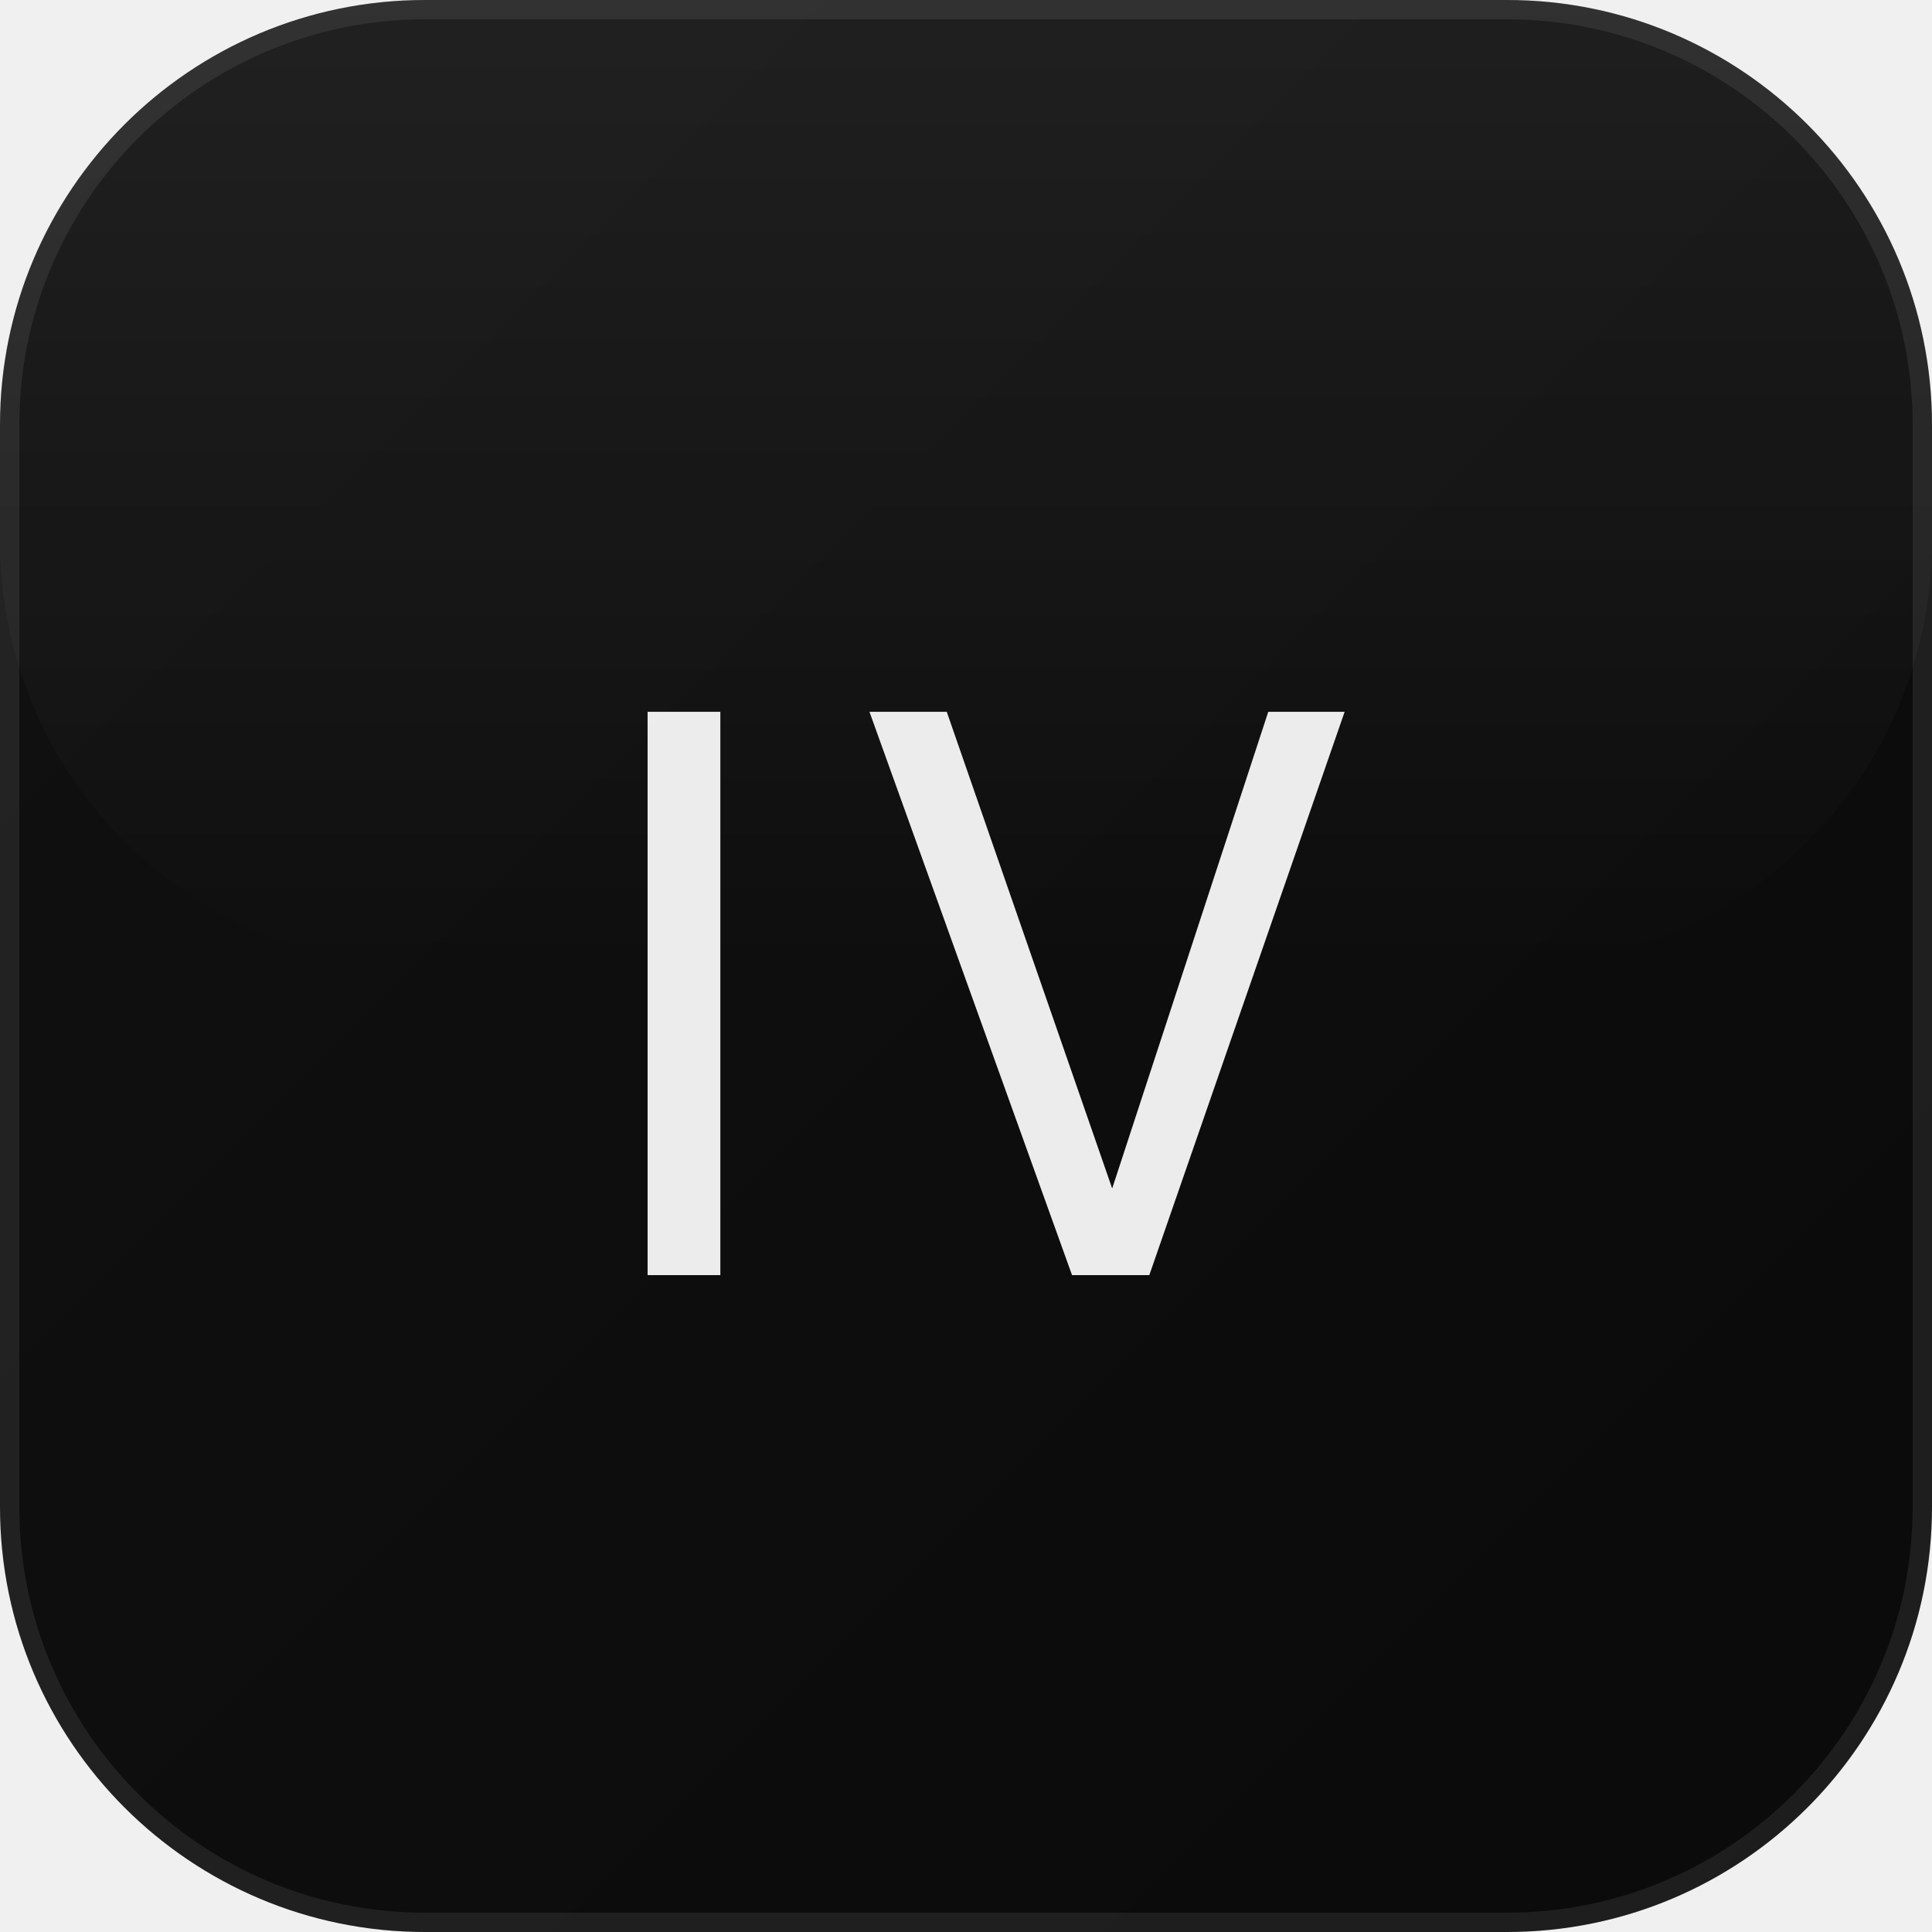
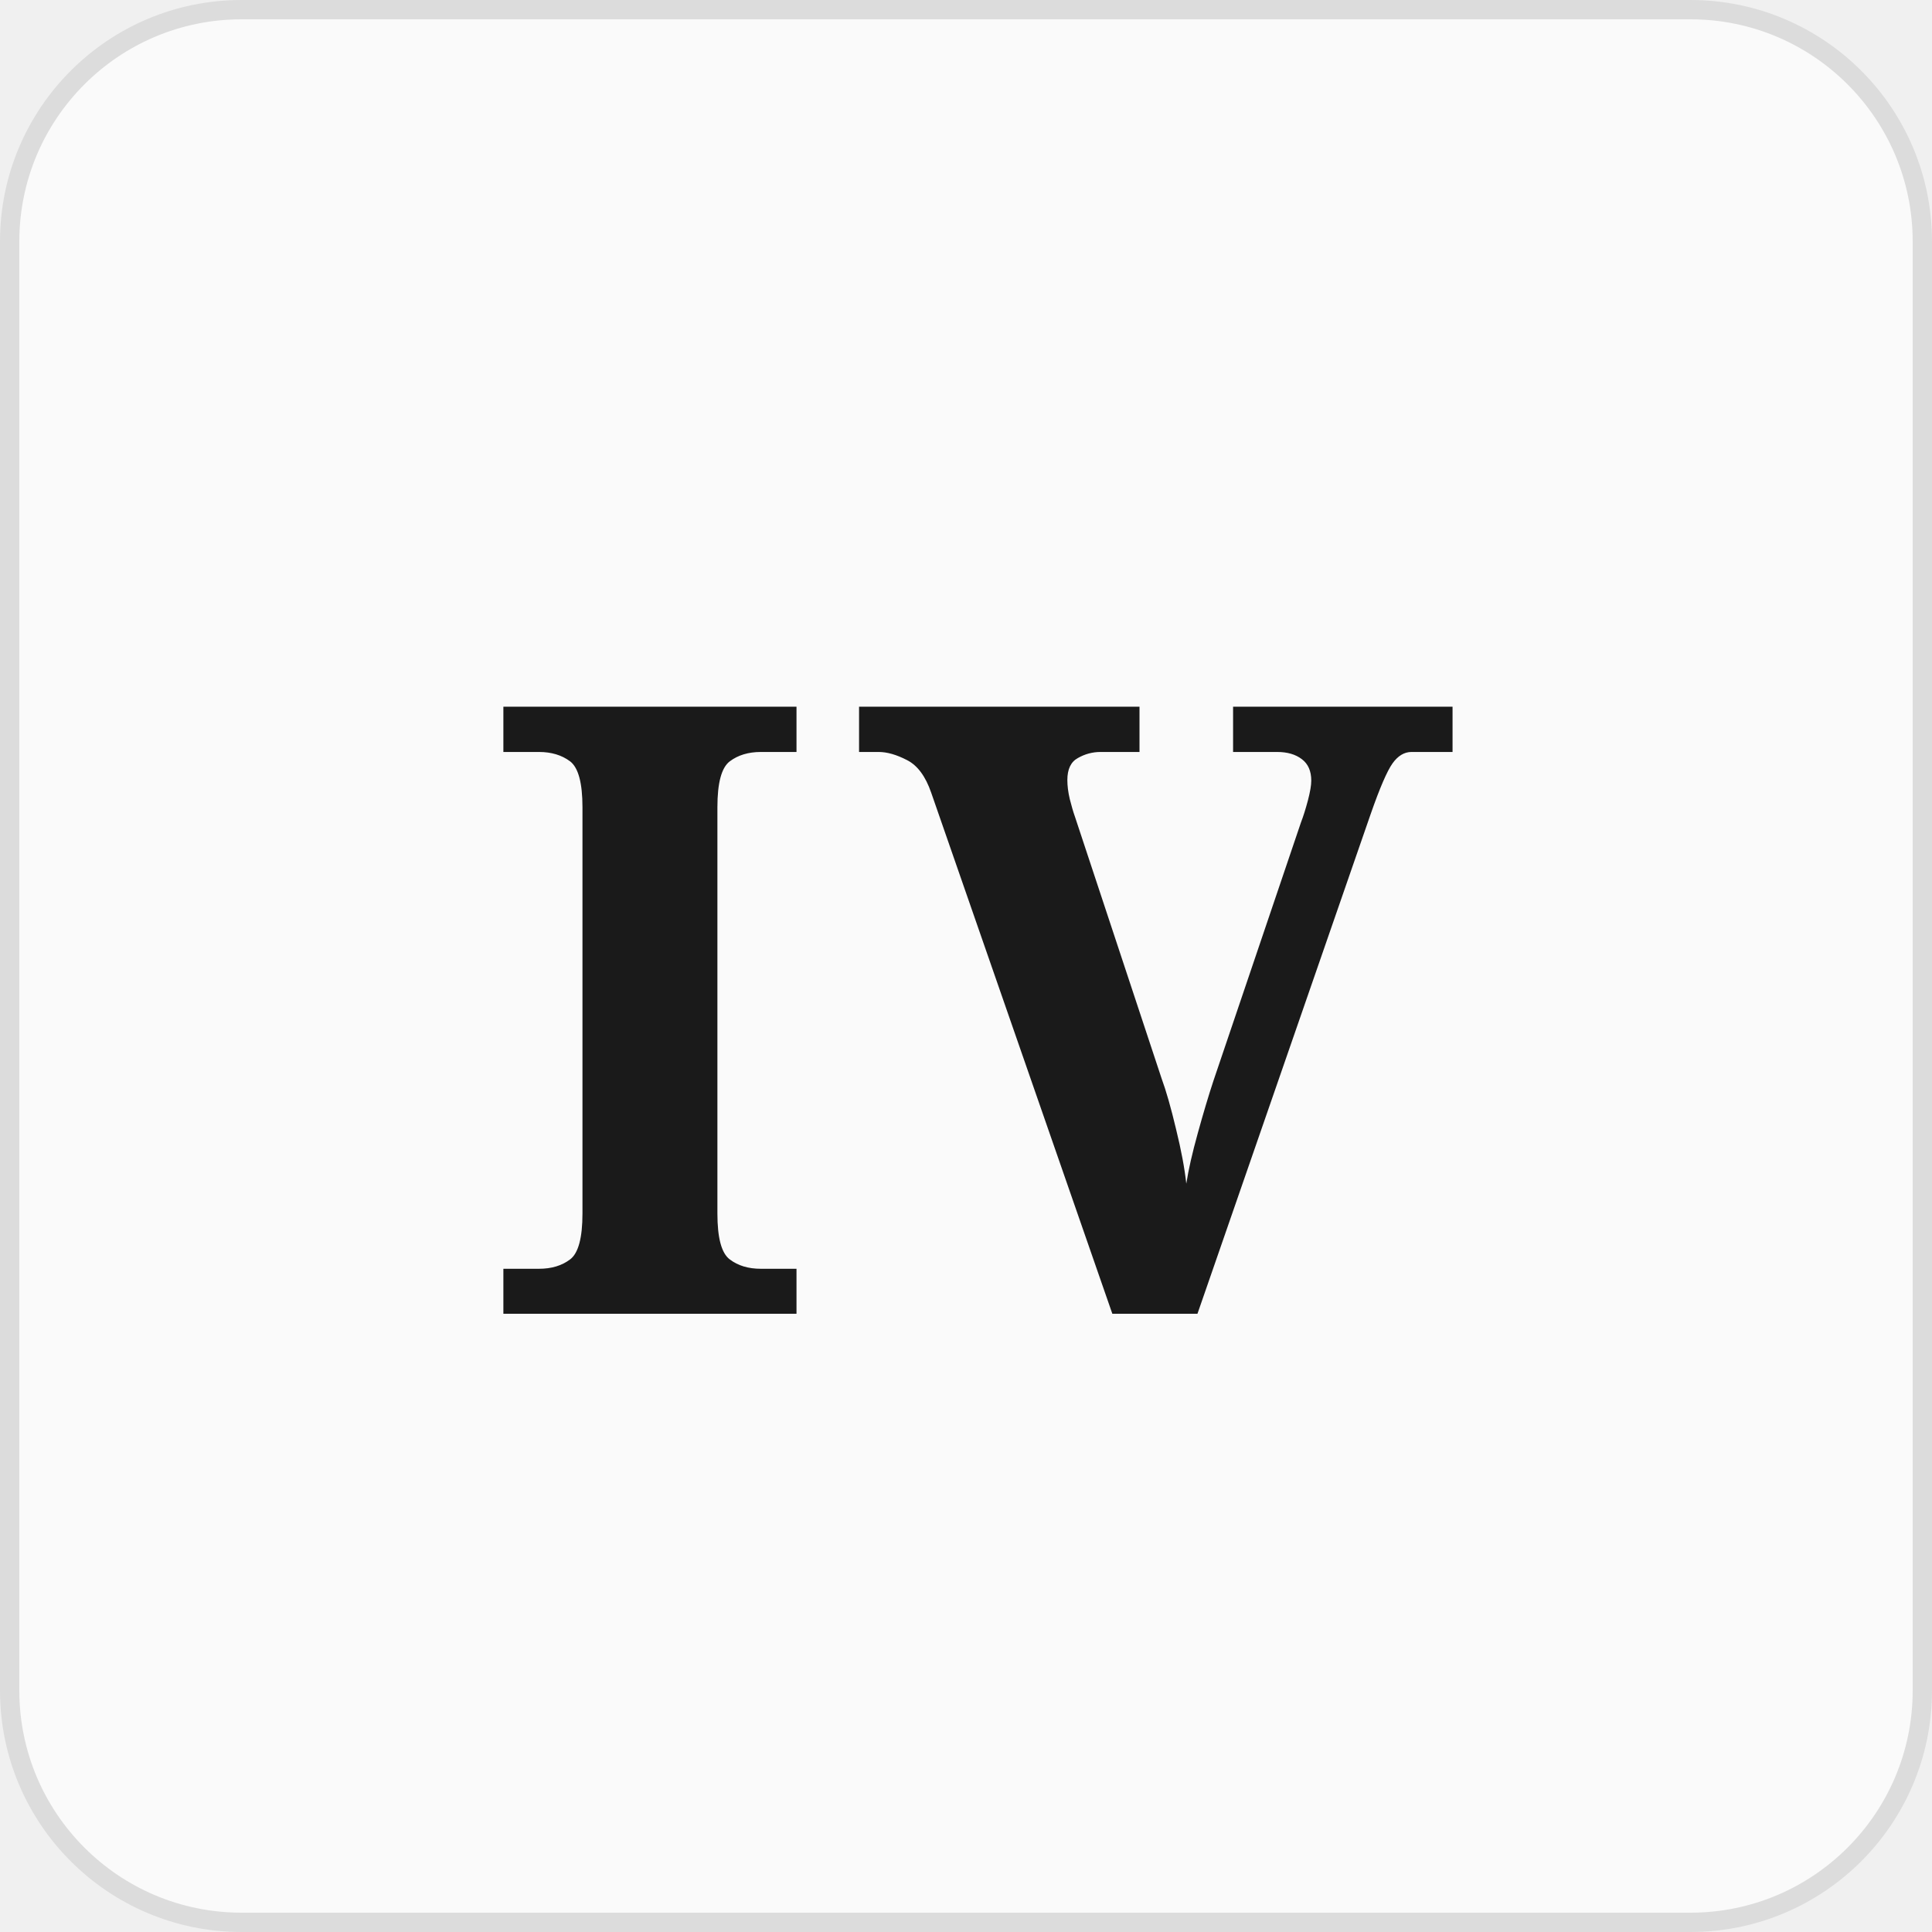
<svg xmlns="http://www.w3.org/2000/svg" viewBox="0 0 100 100" fill="none">
-   <defs>
-     <linearGradient id="bg" x1="0" y1="0" x2="100" y2="100" gradientUnits="userSpaceOnUse">
-       <stop offset="0%" stop-color="#111111" />
-       <stop offset="100%" stop-color="#0a0a0a" />
-     </linearGradient>
-     <linearGradient id="glass" x1="0" y1="0" x2="0" y2="1">
-       <stop offset="0%" stop-color="#ffffff" stop-opacity="0.07" />
-       <stop offset="100%" stop-color="#ffffff" stop-opacity="0" />
-     </linearGradient>
-     <clipPath id="shape">
-       <rect x="0" y="0" width="100" height="100" rx="22" ry="22" />
-     </clipPath>
-   </defs>
-   <rect x="0" y="0" width="100" height="100" rx="22" ry="22" fill="url(#bg)" />
-   <rect x="0" y="0" width="100" height="50" rx="22" ry="22" fill="url(#glass)" clip-path="url(#shape)" />
-   <rect x="0.5" y="0.5" width="99" height="99" rx="21.5" ry="21.5" stroke="#ffffff" stroke-opacity="0.08" stroke-width="1" fill="none" />
-   <text x="50" y="66" text-anchor="middle" font-family="'Helvetica Neue', Helvetica, Arial, sans-serif" font-size="40" font-weight="200" letter-spacing="4" fill="#ffffff" fill-opacity="0.92">IV</text>
+   <rect x="0.5" y="0.5" width="99" height="99" rx="12" ry="12" fill="#fafafa" stroke="#dcdcdc" stroke-width="1" />
+   <text x="50" y="68" text-anchor="middle" font-family="'Source Serif 4', Georgia, serif" font-size="44" font-weight="700" letter-spacing="2" fill="#1a1a1a">IV</text>
</svg>
